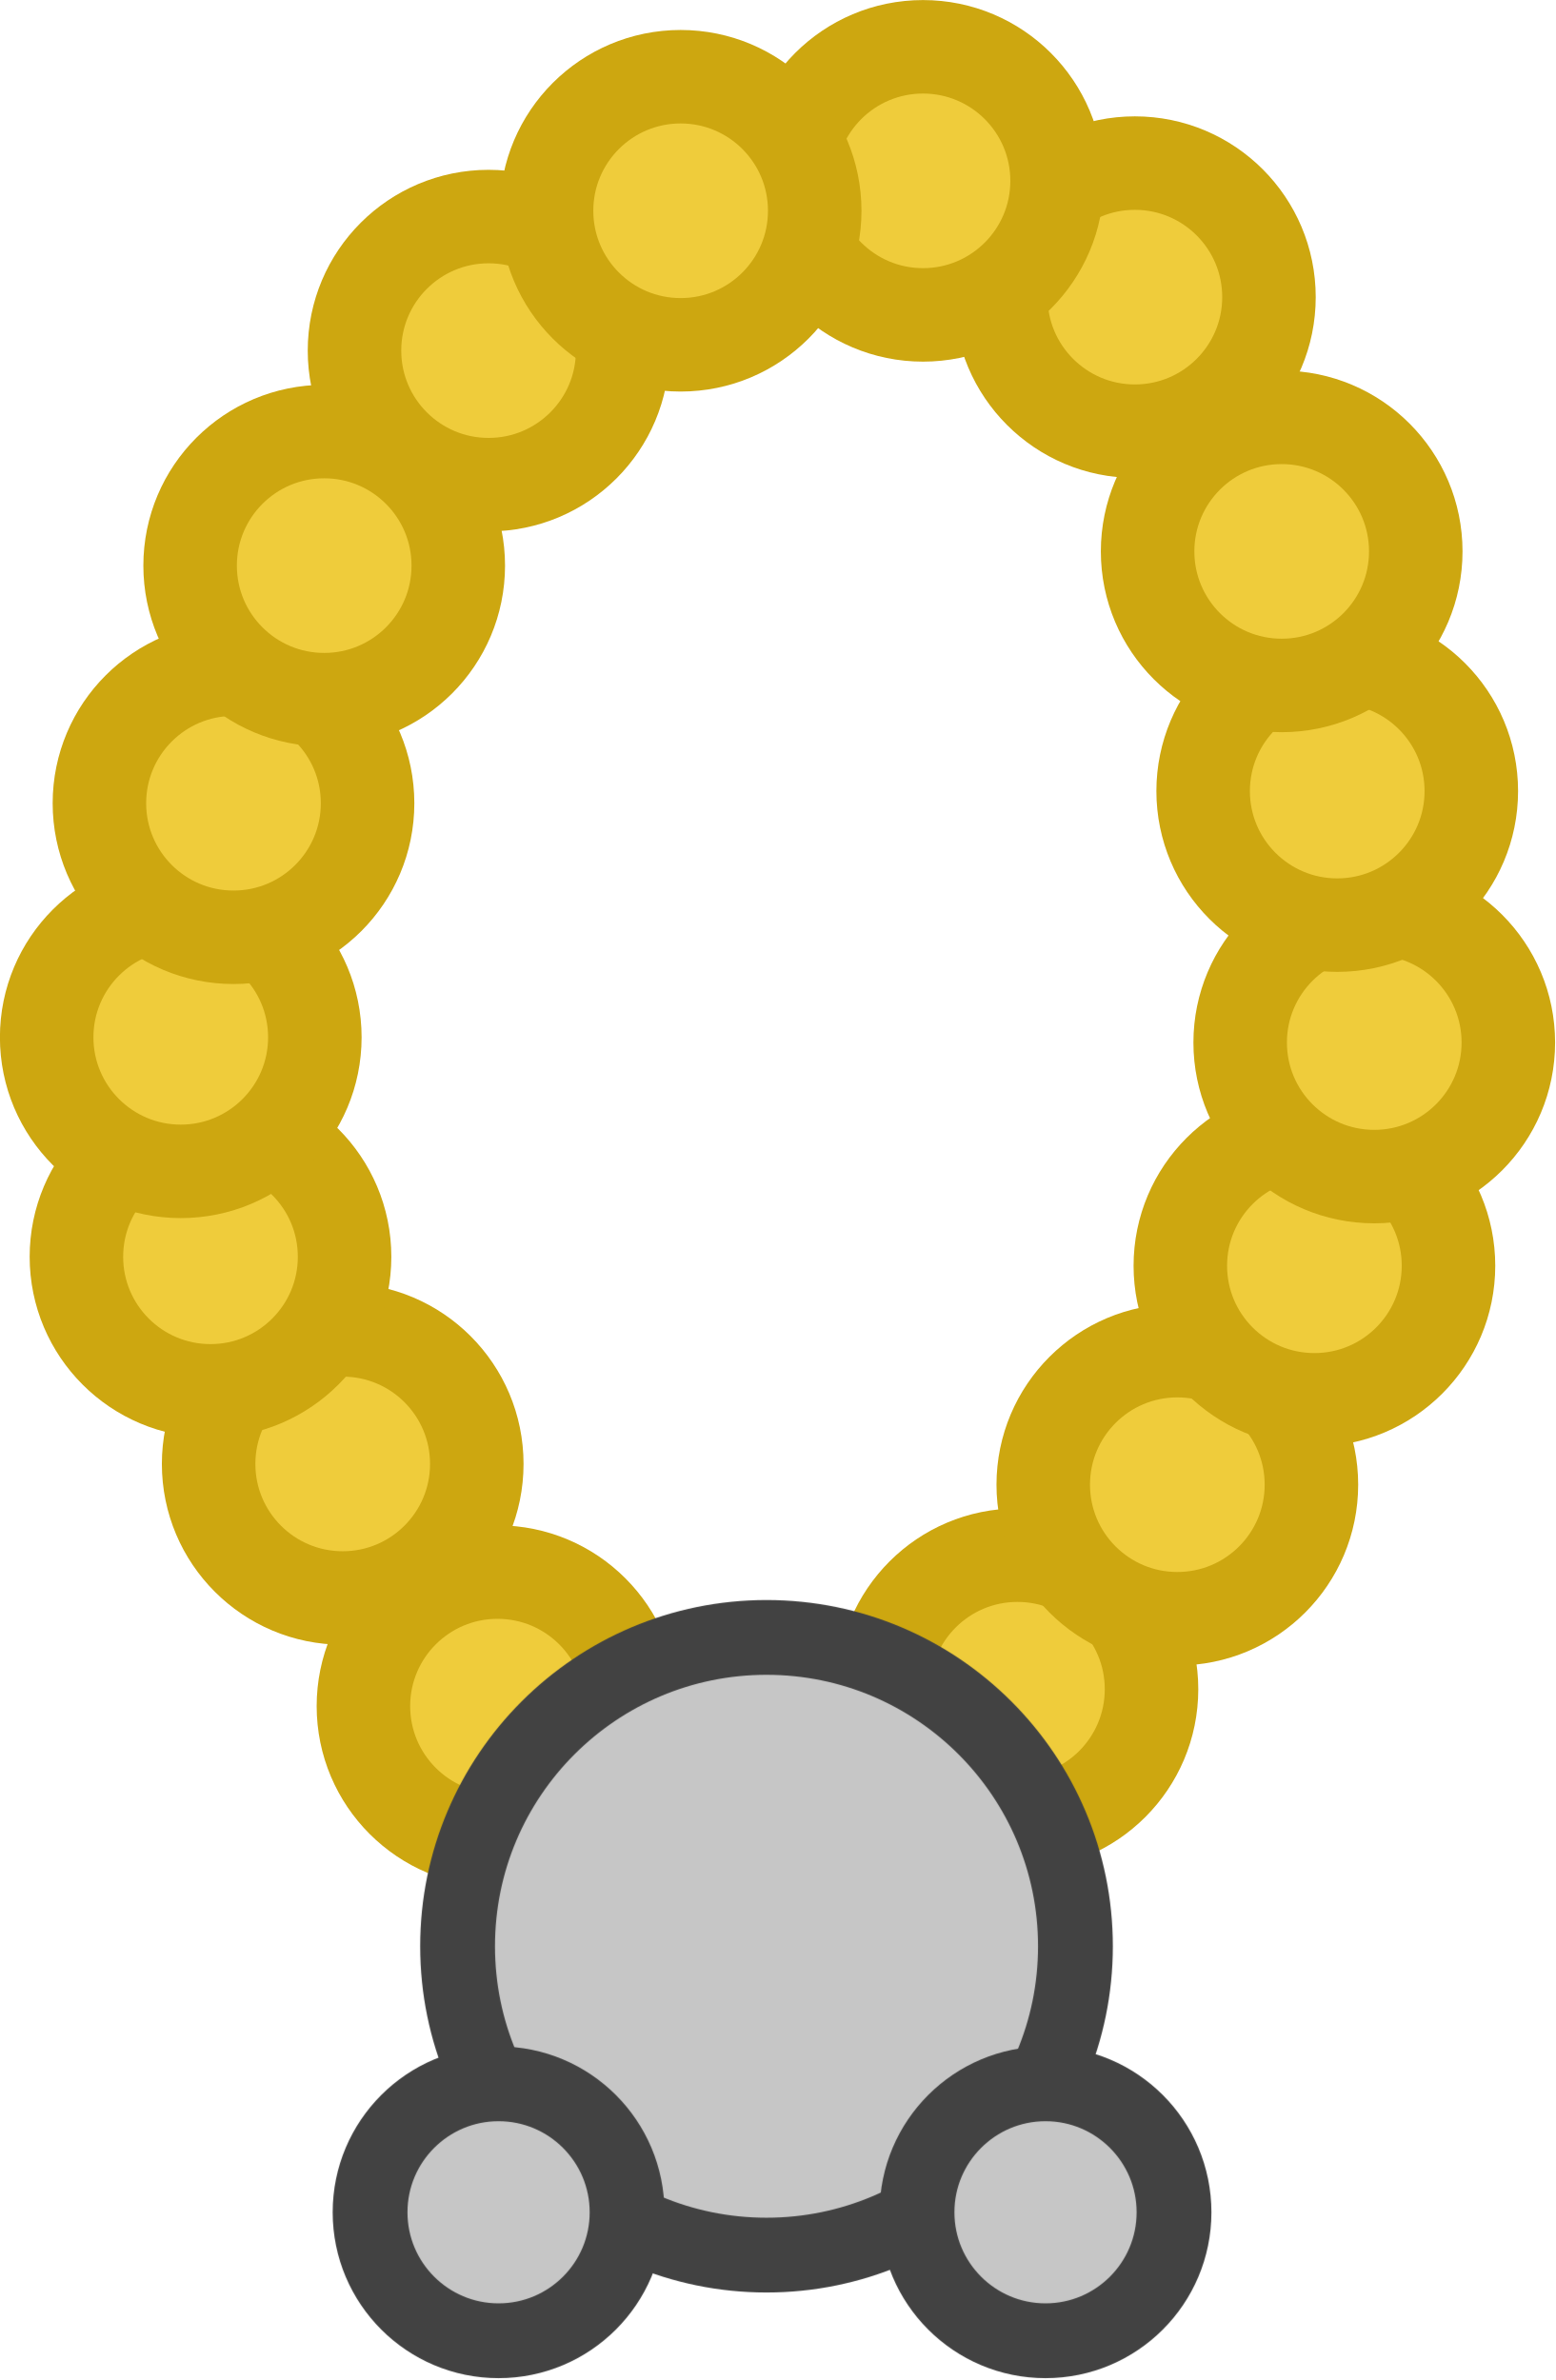
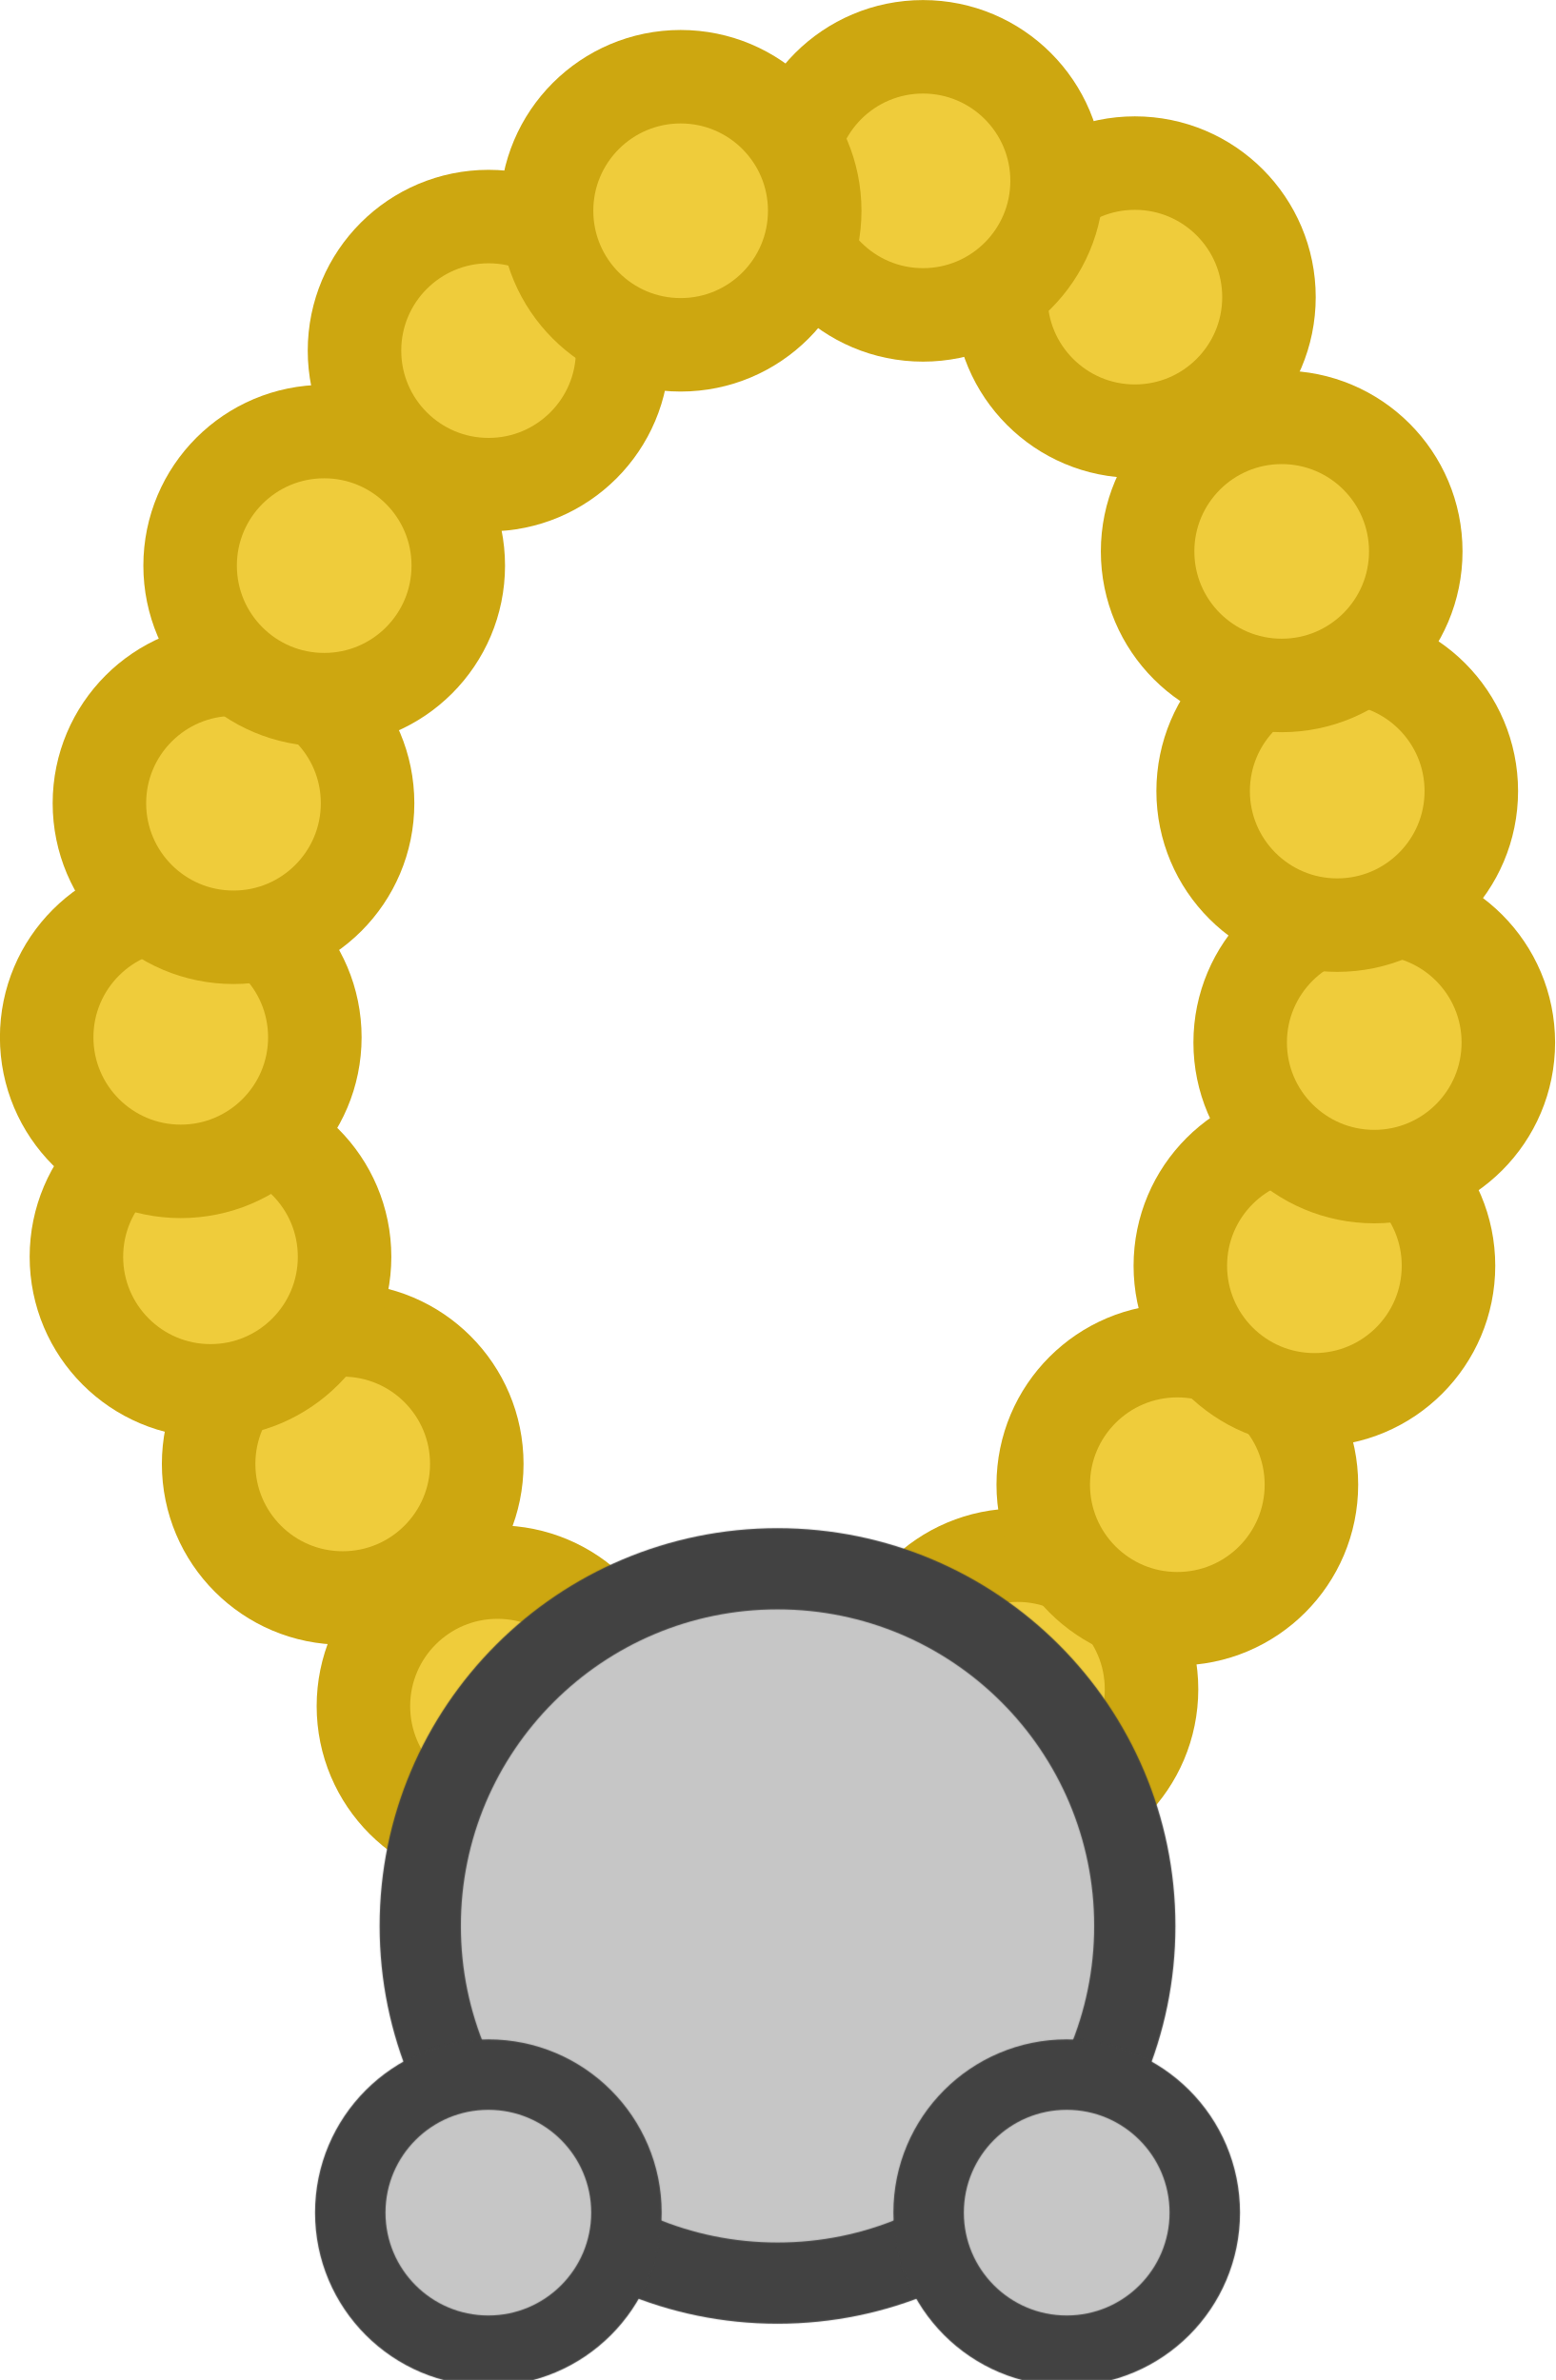
<svg xmlns="http://www.w3.org/2000/svg" xmlns:xlink="http://www.w3.org/1999/xlink" width="46.578" height="71.305" viewBox="0 0 12.324 18.866" xml:space="preserve" version="1.1" id="svg4">
  <defs id="defs4">
    <linearGradient id="a">
      <stop style="stop-color:#0a090d;stop-opacity:1" offset="0" id="stop1" />
      <stop style="stop-color:#131b24;stop-opacity:1" offset="1" id="stop2" />
    </linearGradient>
    <linearGradient xlink:href="#a" id="b" x1="39.004" y1="81.286" x2="122.153" y2="82.326" gradientUnits="userSpaceOnUse" />
    <filter style="color-interpolation-filters:sRGB" id="c" x="-0.056" y="-0.049" width="1.112" height="1.098">
      <feGaussianBlur stdDeviation=".054" id="feGaussianBlur2" />
+     </filter>
+     <filter style="color-interpolation-filters:sRGB" id="c-36" x="-1.31" y="-0.995" width="2.445" height="2.131">
+       <feGaussianBlur stdDeviation=".054" id="feGaussianBlur187" />
+     </filter>
+     <filter style="color-interpolation-filters:sRGB" id="c-6" x="-0.056" y="-0.049" width="1.112" height="1.098">
+       <feGaussianBlur stdDeviation=".054" id="feGaussianBlur2-7" />
+     </filter>
+     <filter style="color-interpolation-filters:sRGB" id="c-3" x="-0.135" y="-0.135" width="1.27" height="1.27">
+       <feGaussianBlur stdDeviation=".054" id="feGaussianBlur187-6" />
+     </filter>
+     <filter style="color-interpolation-filters:sRGB" id="filter328" x="-1.31" y="-0.995" width="2.445" height="2.131">
+       <feGaussianBlur stdDeviation=".054" id="feGaussianBlur326" />
    </filter>
  </defs>
  <g id="g336" transform="matrix(1.482032,0,0,1.482032,2.8069651e-8,1.8605962e-5)">
    <g id="g9" transform="translate(-7.759423,-4.26184)">
      <circle style="fill:#efcc3b;fill-opacity:1;stroke:#cda710;stroke-width:0.5;stroke-dasharray:none;stroke-opacity:1" id="circle19" cx="-13.2" cy="13.297" r="0.717" transform="scale(-1,1)" />
      <circle style="fill:#efcc3b;fill-opacity:1;stroke:#cda710;stroke-width:0.5;stroke-dasharray:none;stroke-opacity:1" id="circle948" cx="-13.2" cy="13.297" r="0.717" transform="matrix(-1,0,0,1,-2.780282,0.09039881)" />
      <circle style="fill:#efcc3b;fill-opacity:1;stroke:#cda710;stroke-width:0.5;stroke-dasharray:none;stroke-opacity:1" id="circle954" cx="-9.592" cy="12.092" r="0.717" transform="scale(-1,1)" />
      <circle style="fill:#efcc3b;fill-opacity:1;stroke:#cda710;stroke-width:0.5;stroke-dasharray:none;stroke-opacity:1" id="circle956" cx="-14.055" cy="12.203" r="0.717" transform="scale(-1,1)" />
      <circle style="fill:#efcc3b;fill-opacity:1;stroke:#cda710;stroke-width:0.5;stroke-dasharray:none;stroke-opacity:1" id="circle958" cx="-14.788" cy="11.032" r="0.717" transform="scale(-1,1)" />
      <circle style="fill:#efcc3b;fill-opacity:1;stroke:#cda710;stroke-width:0.5;stroke-dasharray:none;stroke-opacity:1" id="circle960" cx="-8.885" cy="10.984" r="0.717" transform="scale(-1,1)" />
      <circle style="fill:#efcc3b;fill-opacity:1;stroke:#cda710;stroke-width:0.5;stroke-dasharray:none;stroke-opacity:1" id="circle962" cx="-8.726" cy="9.81" r="0.717" transform="scale(-1,1)" />
      <circle style="fill:#efcc3b;fill-opacity:1;stroke:#cda710;stroke-width:0.5;stroke-dasharray:none;stroke-opacity:1" id="circle964" cx="-15.108" cy="9.838" r="0.717" transform="scale(-1,1)" />
      <circle style="fill:#efcc3b;fill-opacity:1;stroke:#cda710;stroke-width:0.5;stroke-dasharray:none;stroke-opacity:1" id="circle972" cx="-9.008" cy="8.558" r="0.717" transform="scale(-1,1)" />
      <circle style="fill:#efcc3b;fill-opacity:1;stroke:#cda710;stroke-width:0.5;stroke-dasharray:none;stroke-opacity:1" id="circle974" cx="-14.91" cy="8.493" r="0.717" transform="scale(-1,1)" />
      <circle style="fill:#efcc3b;fill-opacity:1;stroke:#cda710;stroke-width:0.5;stroke-dasharray:none;stroke-opacity:1" id="circle976" cx="-9.493" cy="7.287" r="0.717" transform="scale(-1,1)" />
      <circle style="fill:#efcc3b;fill-opacity:1;stroke:#cda710;stroke-width:0.5;stroke-dasharray:none;stroke-opacity:1" id="circle978" cx="-14.613" cy="7.211" r="0.717" transform="scale(-1,1)" />
      <circle style="fill:#efcc3b;fill-opacity:1;stroke:#cda710;stroke-width:0.5;stroke-dasharray:none;stroke-opacity:1" id="circle980" cx="-10.372" cy="6.137" r="0.717" transform="scale(-1,1)" />
      <circle style="fill:#efcc3b;fill-opacity:1;stroke:#cda710;stroke-width:0.5;stroke-dasharray:none;stroke-opacity:1" id="circle982" cx="-13.828" cy="5.851" r="0.717" transform="scale(-1,1)" />
      <circle style="fill:#efcc3b;fill-opacity:1;stroke:#cda710;stroke-width:0.5;stroke-dasharray:none;stroke-opacity:1" id="circle984" cx="-12.695" cy="5.229" r="0.717" transform="scale(-1,1)" />
      <circle style="fill:#efcc3b;fill-opacity:1;stroke:#cda710;stroke-width:0.5;stroke-dasharray:none;stroke-opacity:1" id="circle986" cx="-11.399" cy="5.389" r="0.717" transform="scale(-1,1)" />
    </g>
-     <g style="stroke-width:6;stroke-dasharray:none" id="g8" transform="matrix(0.2645833,0,0,0.2645833,8.679463,-5.88608)">
-       <g style="mix-blend-mode:normal;filter:url(#c)" transform="matrix(0,0.2839102,-0.2839102,0,5.457403,37.4806)" id="g6">
-         <circle style="fill:#c6c6c6;fill-opacity:1;stroke:#424242;stroke-width:5.325;stroke-dasharray:none;stroke-opacity:1" cx="84.924" cy="80.202" r="21.991" id="circle4-4" />
-         <circle style="fill:#c6c6c6;fill-opacity:1;stroke:#424242;stroke-width:5.325;stroke-dasharray:none;stroke-opacity:1" cx="103.867" cy="60.341" r="9.147" id="circle5-8" />
-         <circle style="fill:#c6c6c6;fill-opacity:1;stroke:#424242;stroke-width:5.325;stroke-dasharray:none;stroke-opacity:1" cx="103.867" cy="99.275" r="9.147" id="circle6-8" />
-       </g>
-     </g>
+   </g>
+   <g id="g432" transform="matrix(0.1716673,0,0,0.1716673,19.9298,12.74657)">
+     <circle style="mix-blend-mode:normal;fill:#c6c6c6;fill-opacity:1;stroke:#424242;stroke-width:5;stroke-dasharray:none;stroke-opacity:1;filter:url(#c-3)" cx="117.213" cy="181.067" r="21.991" id="circle202" transform="matrix(0,0.75,-0.75,0,55.59846,-73.22755)" />
+     <circle style="mix-blend-mode:normal;fill:#c6c6c6;fill-opacity:1;stroke:#424242;stroke-width:4.336;stroke-dasharray:none;stroke-opacity:1;filter:url(#c-3)" cx="134.864" cy="198.866" r="8.499" id="circle206" transform="matrix(0,0.75,-0.75,0,55.59846,-73.22755)" />
+     <circle style="mix-blend-mode:normal;fill:#c6c6c6;fill-opacity:1;stroke:#424242;stroke-width:4.336;stroke-dasharray:none;stroke-opacity:1;filter:url(#c-3)" cx="134.864" cy="163.267" r="8.499" id="circle1752" transform="matrix(0,0.75,-0.75,0,55.59846,-73.22755)" />
  </g>
</svg>
